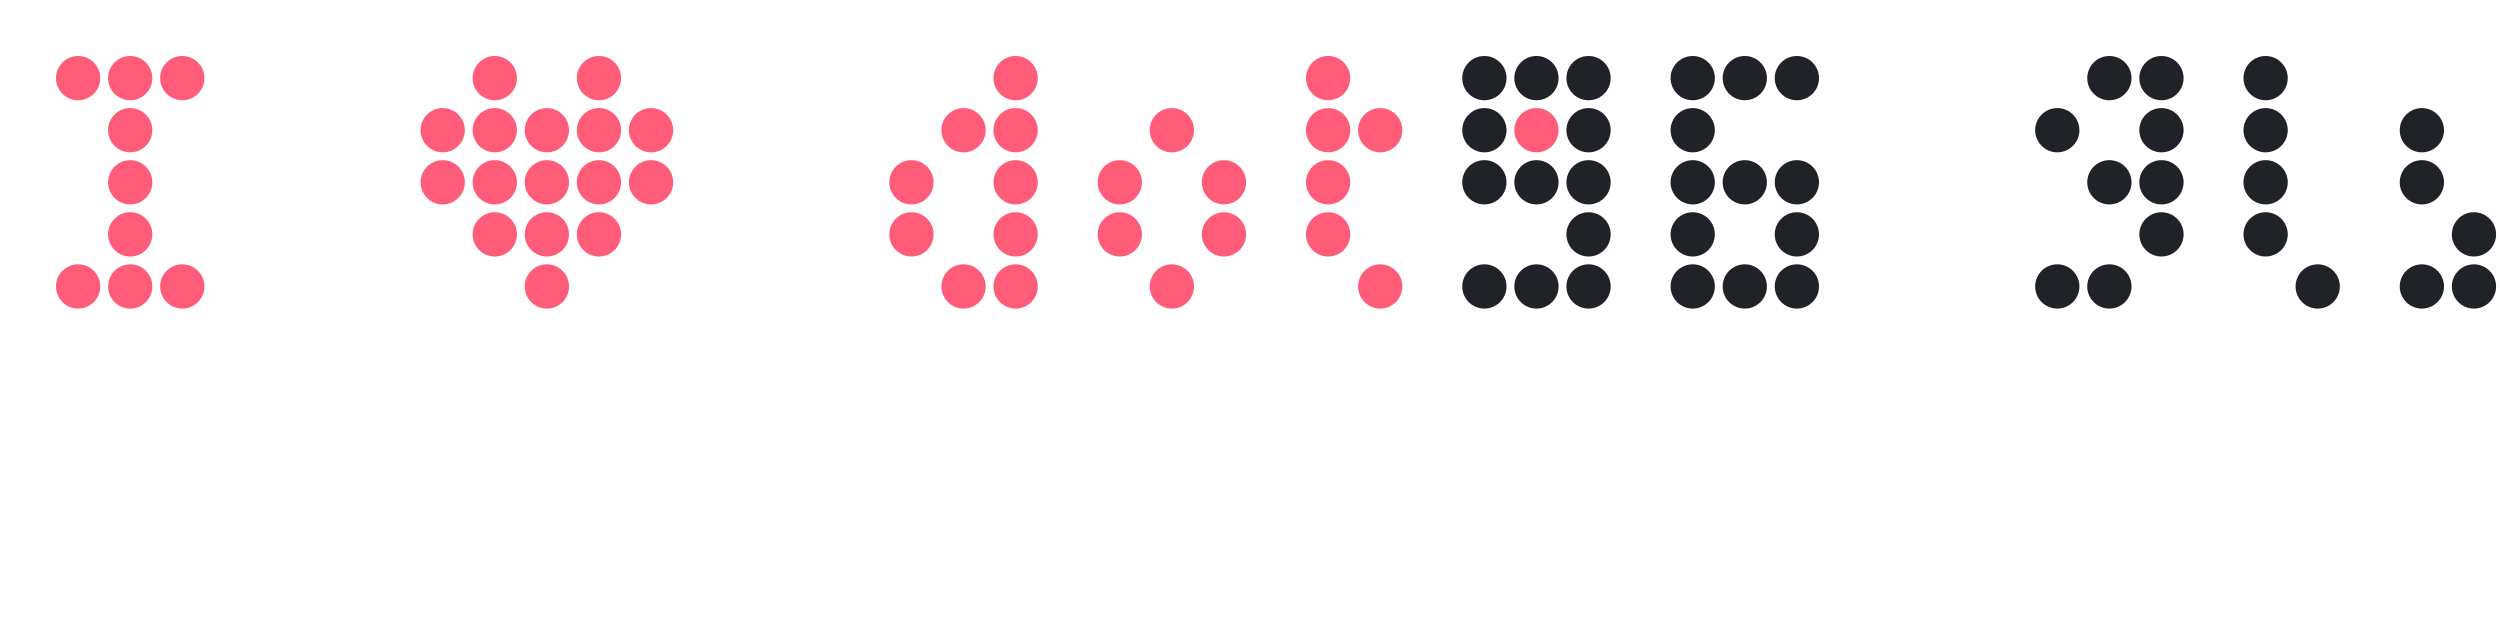
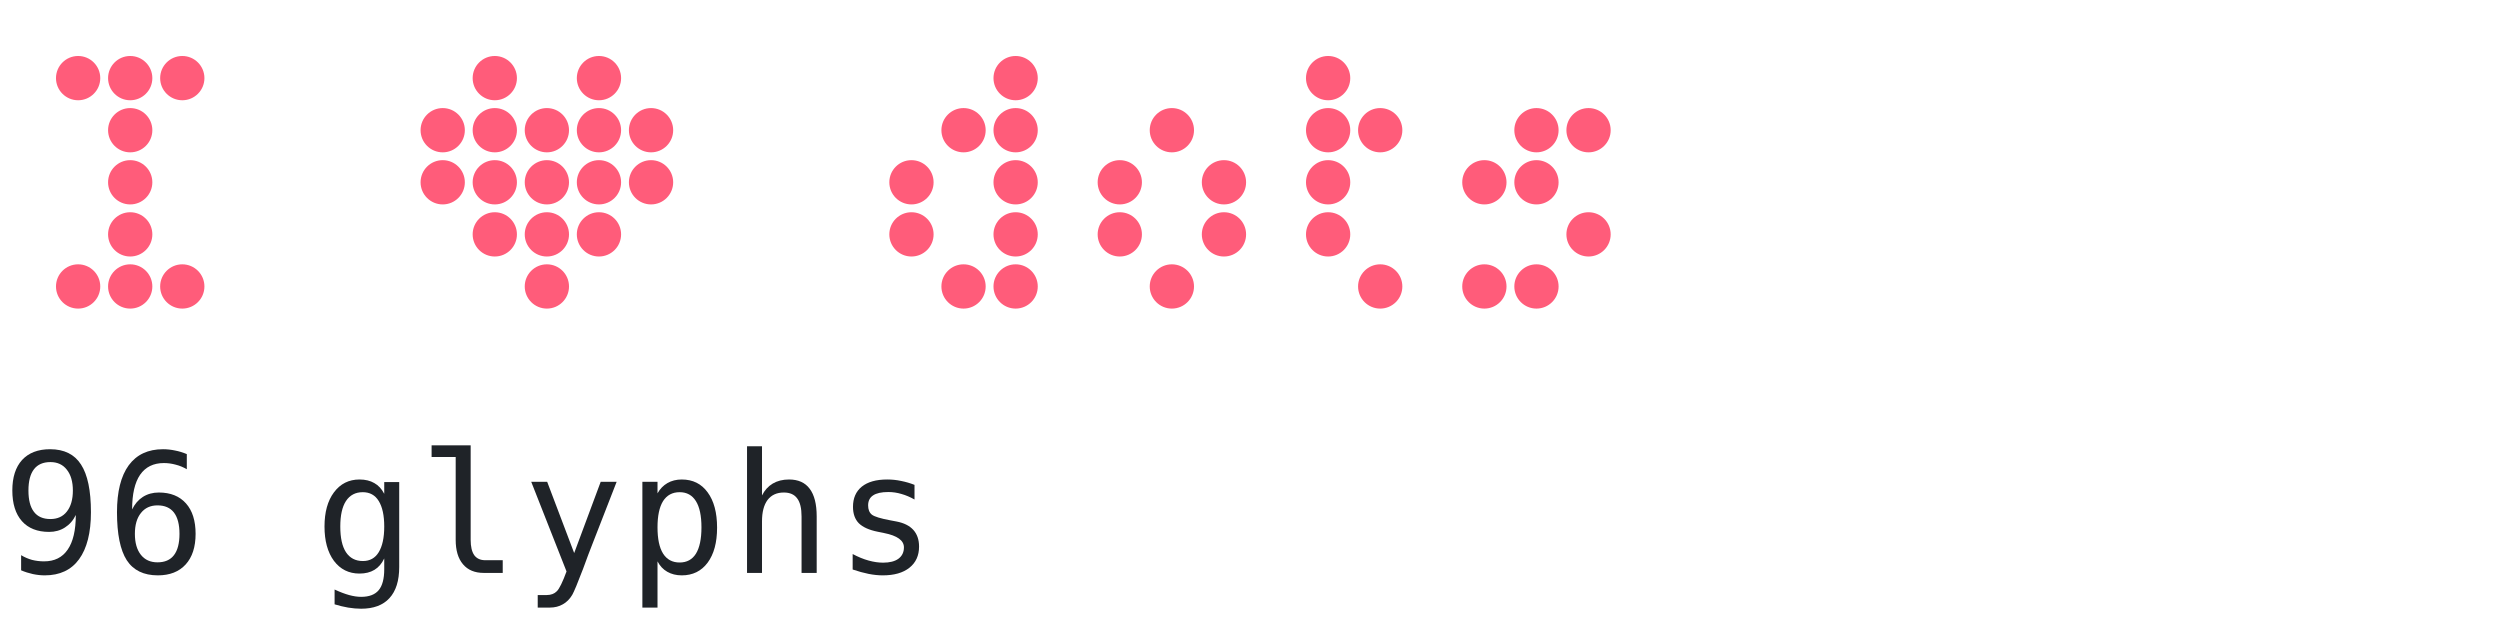
<svg xmlns="http://www.w3.org/2000/svg" viewBox="0 0 240 60" width="240" height="60">
  <rect width="100%" height="100%" fill="#ffffff" />
-   <g fill="#1f2328">
-     <circle cx="142.5" cy="7.5" r="2.125" />
-     <circle cx="147.5" cy="7.5" r="2.125" />
-     <circle cx="152.5" cy="7.5" r="2.125" />
-     <circle cx="162.5" cy="7.5" r="2.125" />
-     <circle cx="167.5" cy="7.5" r="2.125" />
-     <circle cx="172.5" cy="7.5" r="2.125" />
-     <circle cx="202.5" cy="7.5" r="2.125" />
-     <circle cx="207.5" cy="7.5" r="2.125" />
-     <circle cx="217.5" cy="7.5" r="2.125" />
-     <circle cx="142.5" cy="12.5" r="2.125" />
-     <circle cx="152.5" cy="12.5" r="2.125" />
-     <circle cx="162.5" cy="12.5" r="2.125" />
-     <circle cx="197.5" cy="12.5" r="2.125" />
-     <circle cx="207.5" cy="12.5" r="2.125" />
-     <circle cx="217.5" cy="12.5" r="2.125" />
-     <circle cx="232.5" cy="12.5" r="2.125" />
-     <circle cx="142.5" cy="17.5" r="2.125" />
-     <circle cx="147.5" cy="17.5" r="2.125" />
-     <circle cx="152.5" cy="17.5" r="2.125" />
-     <circle cx="162.5" cy="17.5" r="2.125" />
-     <circle cx="167.5" cy="17.5" r="2.125" />
-     <circle cx="172.5" cy="17.5" r="2.125" />
-     <circle cx="202.5" cy="17.5" r="2.125" />
-     <circle cx="207.5" cy="17.5" r="2.125" />
-     <circle cx="217.5" cy="17.5" r="2.125" />
-     <circle cx="232.5" cy="17.5" r="2.125" />
-     <circle cx="152.5" cy="22.5" r="2.125" />
-     <circle cx="162.5" cy="22.5" r="2.125" />
-     <circle cx="172.5" cy="22.5" r="2.125" />
-     <circle cx="207.5" cy="22.5" r="2.125" />
-     <circle cx="217.5" cy="22.5" r="2.125" />
-     <circle cx="237.5" cy="22.5" r="2.125" />
-     <circle cx="142.5" cy="27.5" r="2.125" />
-     <circle cx="147.5" cy="27.5" r="2.125" />
-     <circle cx="152.5" cy="27.5" r="2.125" />
-     <circle cx="162.5" cy="27.5" r="2.125" />
-     <circle cx="167.5" cy="27.5" r="2.125" />
-     <circle cx="172.5" cy="27.5" r="2.125" />
-     <circle cx="197.5" cy="27.5" r="2.125" />
-     <circle cx="202.5" cy="27.5" r="2.125" />
-     <circle cx="222.5" cy="27.5" r="2.125" />
-     <circle cx="232.5" cy="27.5" r="2.125" />
-     <circle cx="237.5" cy="27.5" r="2.125" />
-   </g>
  <g fill="#ff5c7a">
    <circle cx="7.5" cy="7.5" r="2.125" />
    <circle cx="12.5" cy="7.5" r="2.125" />
    <circle cx="17.5" cy="7.5" r="2.125" />
    <circle cx="47.5" cy="7.5" r="2.125" />
    <circle cx="57.5" cy="7.5" r="2.125" />
    <circle cx="97.5" cy="7.5" r="2.125" />
    <circle cx="127.5" cy="7.5" r="2.125" />
    <circle cx="12.5" cy="12.5" r="2.125" />
    <circle cx="42.5" cy="12.5" r="2.125" />
    <circle cx="47.5" cy="12.5" r="2.125" />
    <circle cx="52.5" cy="12.5" r="2.125" />
    <circle cx="57.5" cy="12.5" r="2.125" />
    <circle cx="62.5" cy="12.5" r="2.125" />
    <circle cx="92.5" cy="12.5" r="2.125" />
    <circle cx="97.5" cy="12.5" r="2.125" />
    <circle cx="112.5" cy="12.5" r="2.125" />
    <circle cx="127.5" cy="12.5" r="2.125" />
    <circle cx="132.5" cy="12.5" r="2.125" />
    <circle cx="147.5" cy="12.5" r="2.125" />
+     <circle cx="152.5" cy="12.5" r="2.125" />
    <circle cx="12.5" cy="17.5" r="2.125" />
    <circle cx="42.5" cy="17.5" r="2.125" />
    <circle cx="47.5" cy="17.5" r="2.125" />
    <circle cx="52.5" cy="17.5" r="2.125" />
    <circle cx="57.5" cy="17.5" r="2.125" />
    <circle cx="62.5" cy="17.5" r="2.125" />
    <circle cx="87.5" cy="17.5" r="2.125" />
    <circle cx="97.5" cy="17.5" r="2.125" />
    <circle cx="107.5" cy="17.5" r="2.125" />
    <circle cx="117.5" cy="17.5" r="2.125" />
    <circle cx="127.5" cy="17.5" r="2.125" />
+     <circle cx="142.5" cy="17.5" r="2.125" />
+     <circle cx="147.5" cy="17.5" r="2.125" />
    <circle cx="12.5" cy="22.5" r="2.125" />
    <circle cx="47.5" cy="22.5" r="2.125" />
    <circle cx="52.5" cy="22.5" r="2.125" />
    <circle cx="57.5" cy="22.5" r="2.125" />
    <circle cx="87.5" cy="22.5" r="2.125" />
    <circle cx="97.5" cy="22.5" r="2.125" />
    <circle cx="107.5" cy="22.5" r="2.125" />
    <circle cx="117.5" cy="22.5" r="2.125" />
    <circle cx="127.5" cy="22.5" r="2.125" />
+     <circle cx="152.5" cy="22.5" r="2.125" />
    <circle cx="7.5" cy="27.5" r="2.125" />
    <circle cx="12.5" cy="27.5" r="2.125" />
    <circle cx="17.5" cy="27.5" r="2.125" />
    <circle cx="52.5" cy="27.5" r="2.125" />
    <circle cx="92.5" cy="27.5" r="2.125" />
    <circle cx="97.5" cy="27.5" r="2.125" />
    <circle cx="112.5" cy="27.5" r="2.125" />
    <circle cx="132.5" cy="27.5" r="2.125" />
+     <circle cx="142.5" cy="27.5" r="2.125" />
+     <circle cx="147.5" cy="27.5" r="2.125" />
  </g>
+   <text x="5" text-anchor="middle" y="55" font-family="monospace" font-size="16" fill="#1f2328">9</text>
+   <text x="15" text-anchor="middle" y="55" font-family="monospace" font-size="16" fill="#1f2328">6</text>
+   <text x="25" text-anchor="middle" y="55" font-family="monospace" font-size="16" fill="#1f2328"> </text>
+   <text x="35" text-anchor="middle" y="55" font-family="monospace" font-size="16" fill="#1f2328">g</text>
+   <text x="45" text-anchor="middle" y="55" font-family="monospace" font-size="16" fill="#1f2328">l</text>
+   <text x="55" text-anchor="middle" y="55" font-family="monospace" font-size="16" fill="#1f2328">y</text>
+   <text x="65" text-anchor="middle" y="55" font-family="monospace" font-size="16" fill="#1f2328">p</text>
+   <text x="75" text-anchor="middle" y="55" font-family="monospace" font-size="16" fill="#1f2328">h</text>
+   <text x="85" text-anchor="middle" y="55" font-family="monospace" font-size="16" fill="#1f2328">s</text>
</svg>
